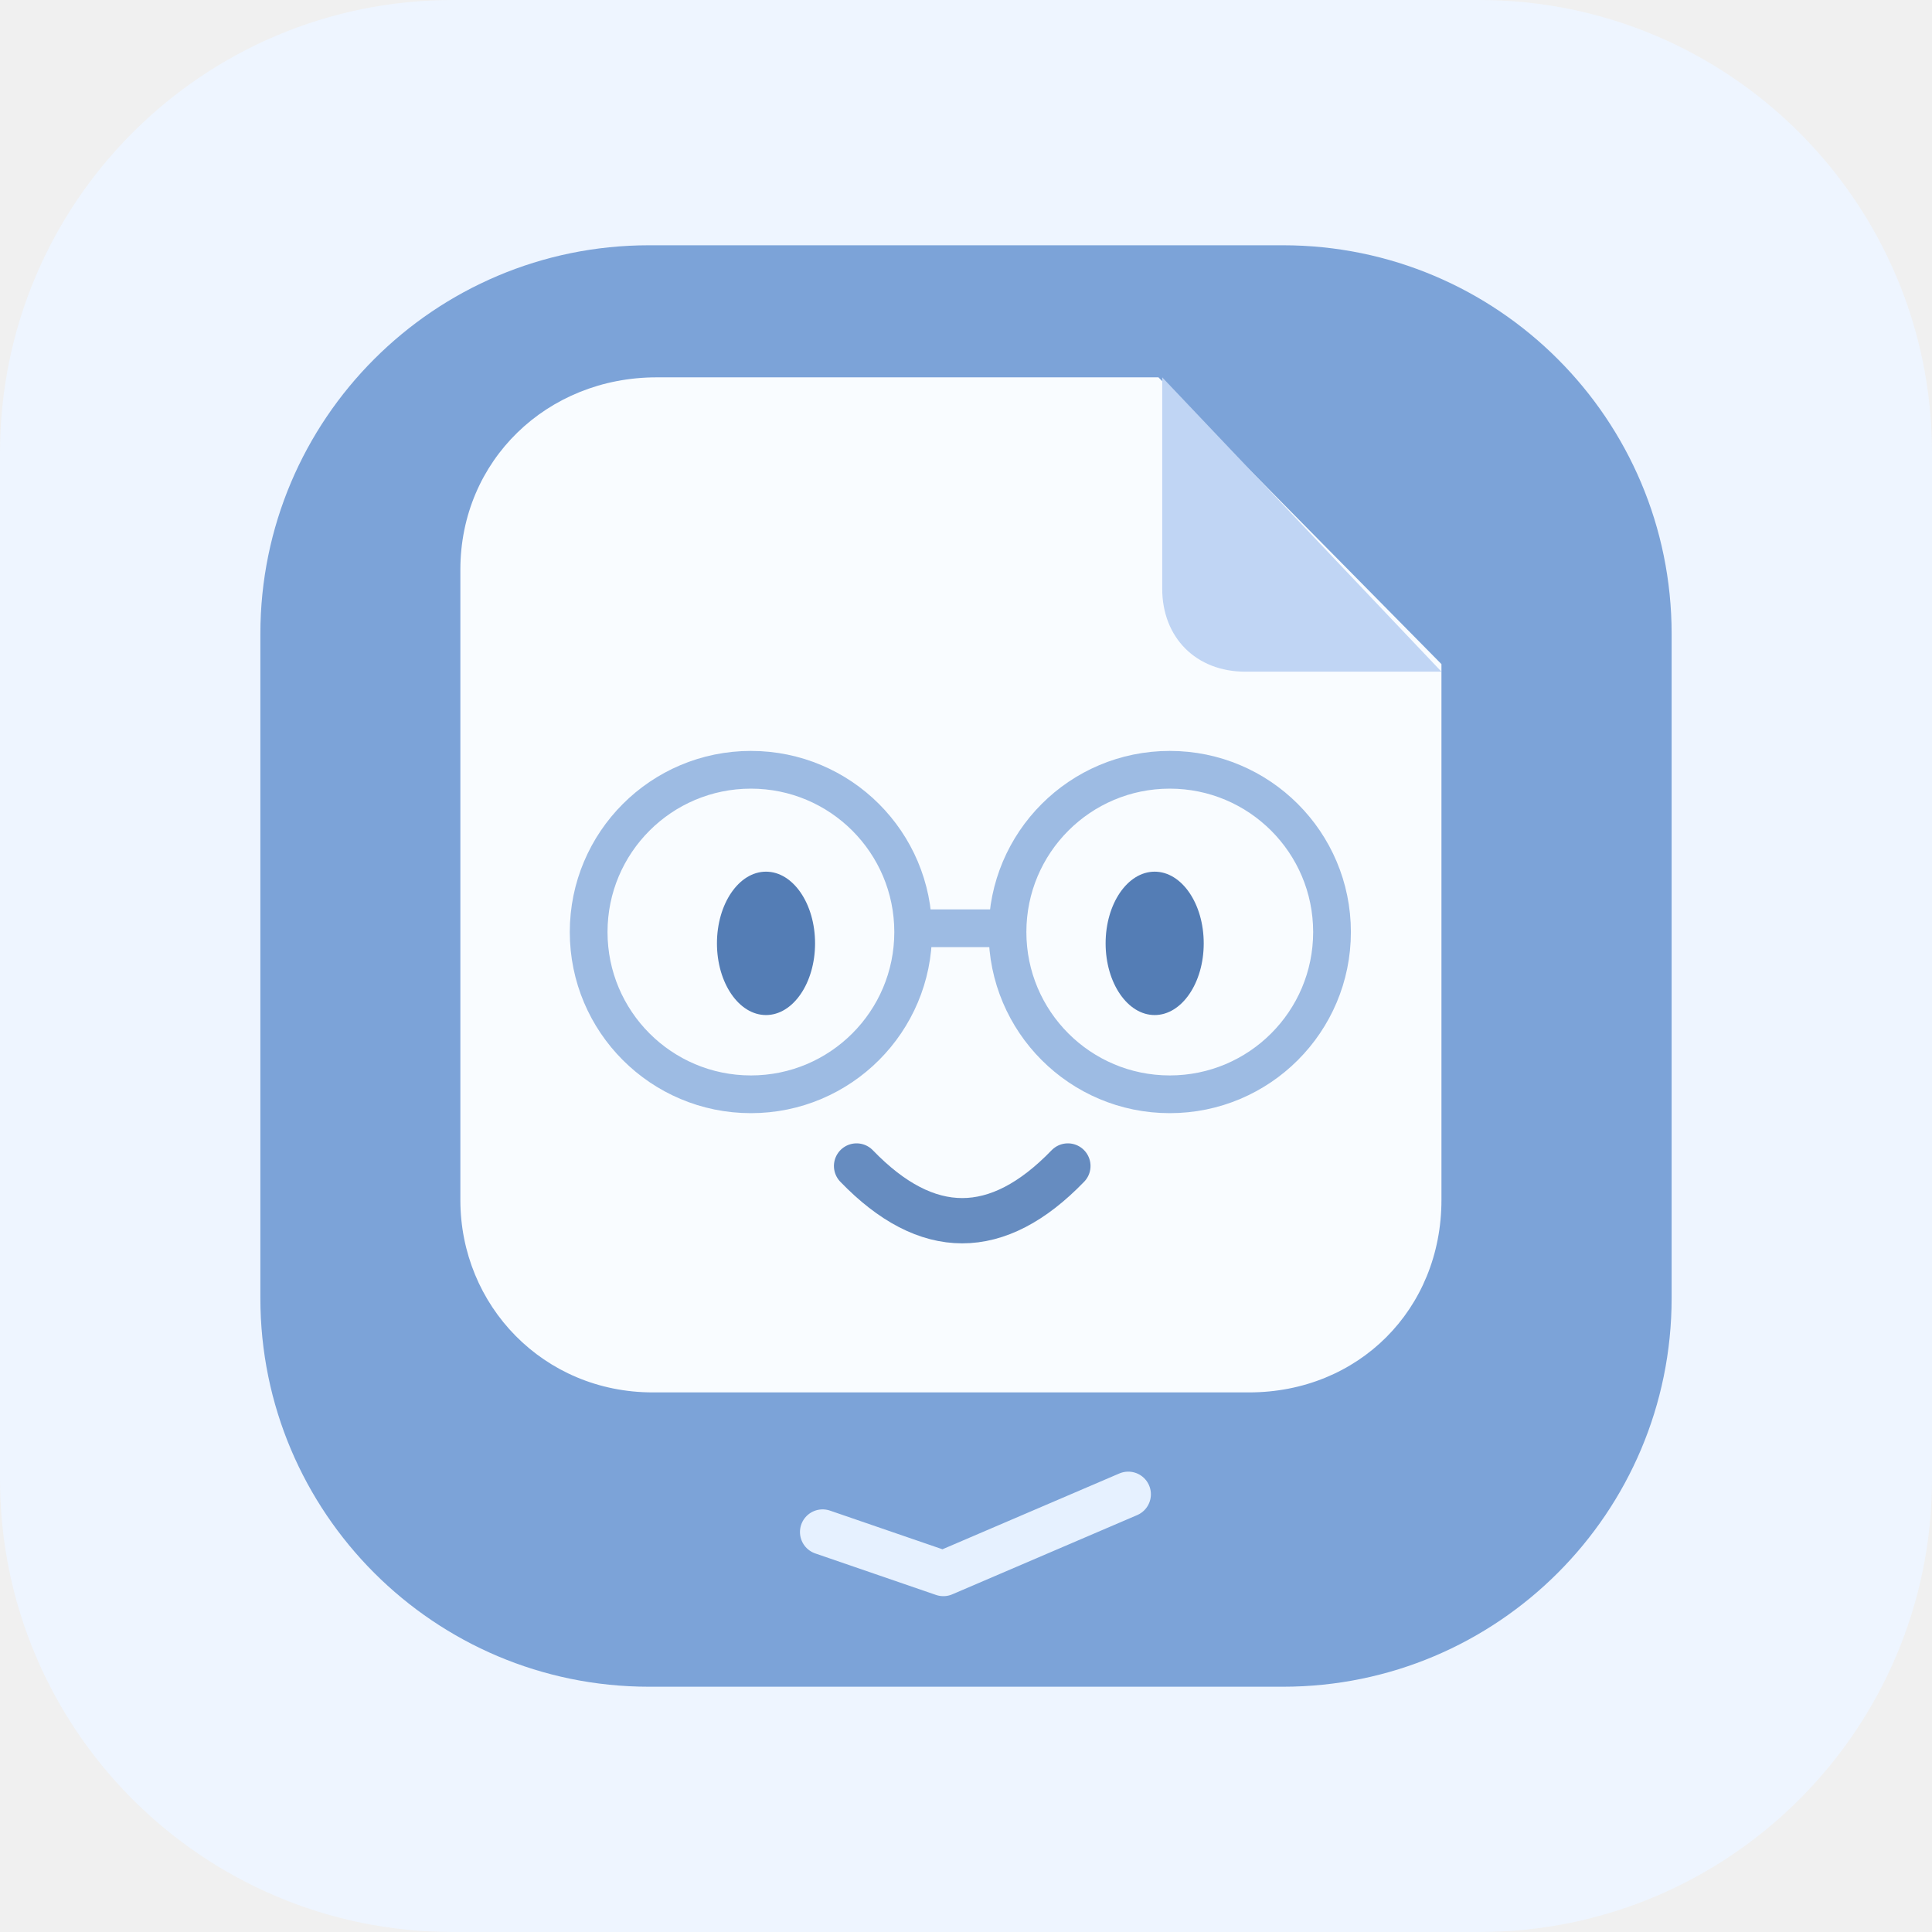
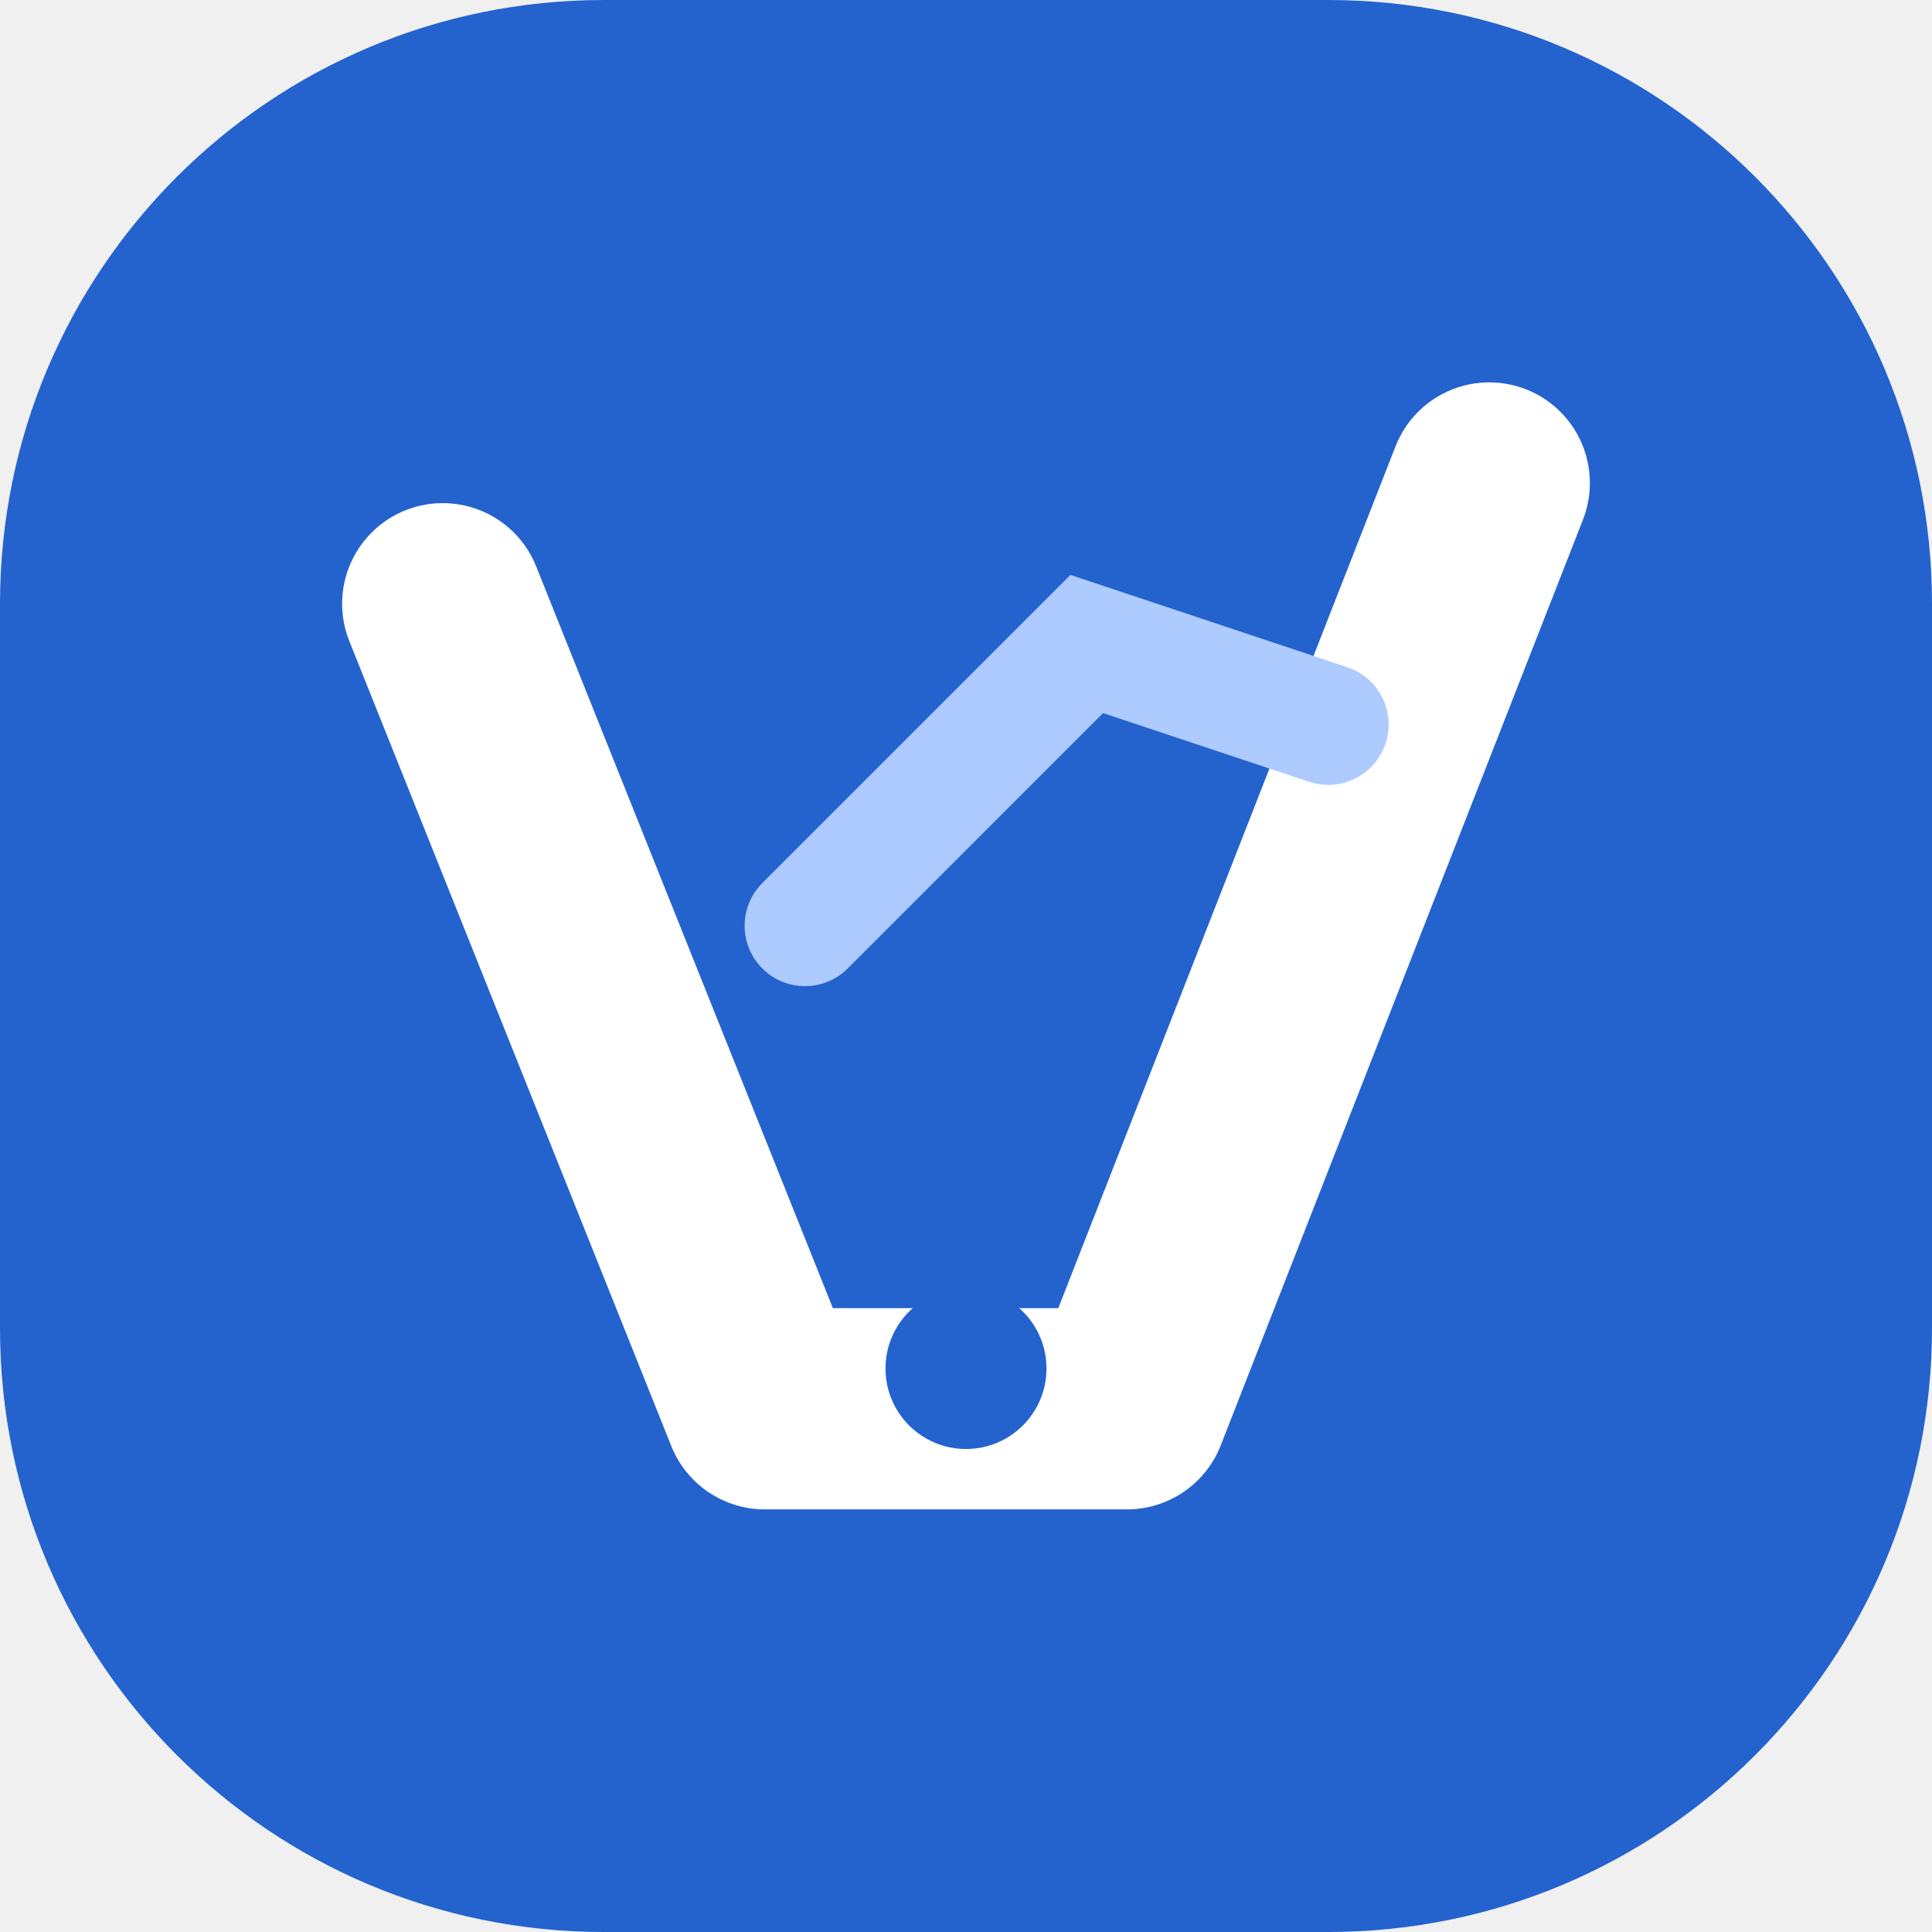
- <svg xmlns="http://www.w3.org/2000/svg" width="512" height="512" viewBox="0 0 512 512">
-   <rect width="512" height="512" rx="120" fill="#eef5ff" />
-   <rect x="69" y="65" width="374" height="382" rx="103" fill="#7ca3d8" />
-   <path d="M174 100h133l75 76v142c0 29-22 51-51 51H173c-29 0-51-23-51-51V151c0-29 23-51 52-51Z" fill="#f9fcff" />
-   <path d="M308 100v56c0 13 9 22 22 22h52Z" fill="#c0d5f4" />
-   <g stroke="#9dbbe3" stroke-width="10" fill="none">
-     <circle cx="199" cy="247" r="43" />
-     <circle cx="310" cy="247" r="43" />
-     <path d="M242 246h25" />
-   </g>
-   <g fill="#547db5">
-     <ellipse cx="203" cy="250" rx="13" ry="19" />
-     <ellipse cx="306" cy="250" rx="13" ry="19" />
-   </g>
-   <path d="M227 309q28 29 56 0" stroke="#668cc0" stroke-width="12" stroke-linecap="round" fill="none" />
-   <path d="m218 406 32 11 49-21" stroke="#e6f1ff" stroke-width="12" stroke-linecap="round" stroke-linejoin="round" fill="none" />
+ <svg xmlns="http://www.w3.org/2000/svg" viewBox="0 0 48 48">
+   <rect width="48" height="48" rx="15" fill="#2463ce" />
+   <path d="m11 15 8 20h9l9-23" fill="none" stroke="white" stroke-width="5" stroke-linecap="round" stroke-linejoin="round" />
+   <path d="m20 23 7-7 6 2" fill="none" stroke="#aecbff" stroke-width="3" stroke-linecap="round" />
+   <circle cx="24" cy="34" r="2" fill="#2463ce" />
</svg>
